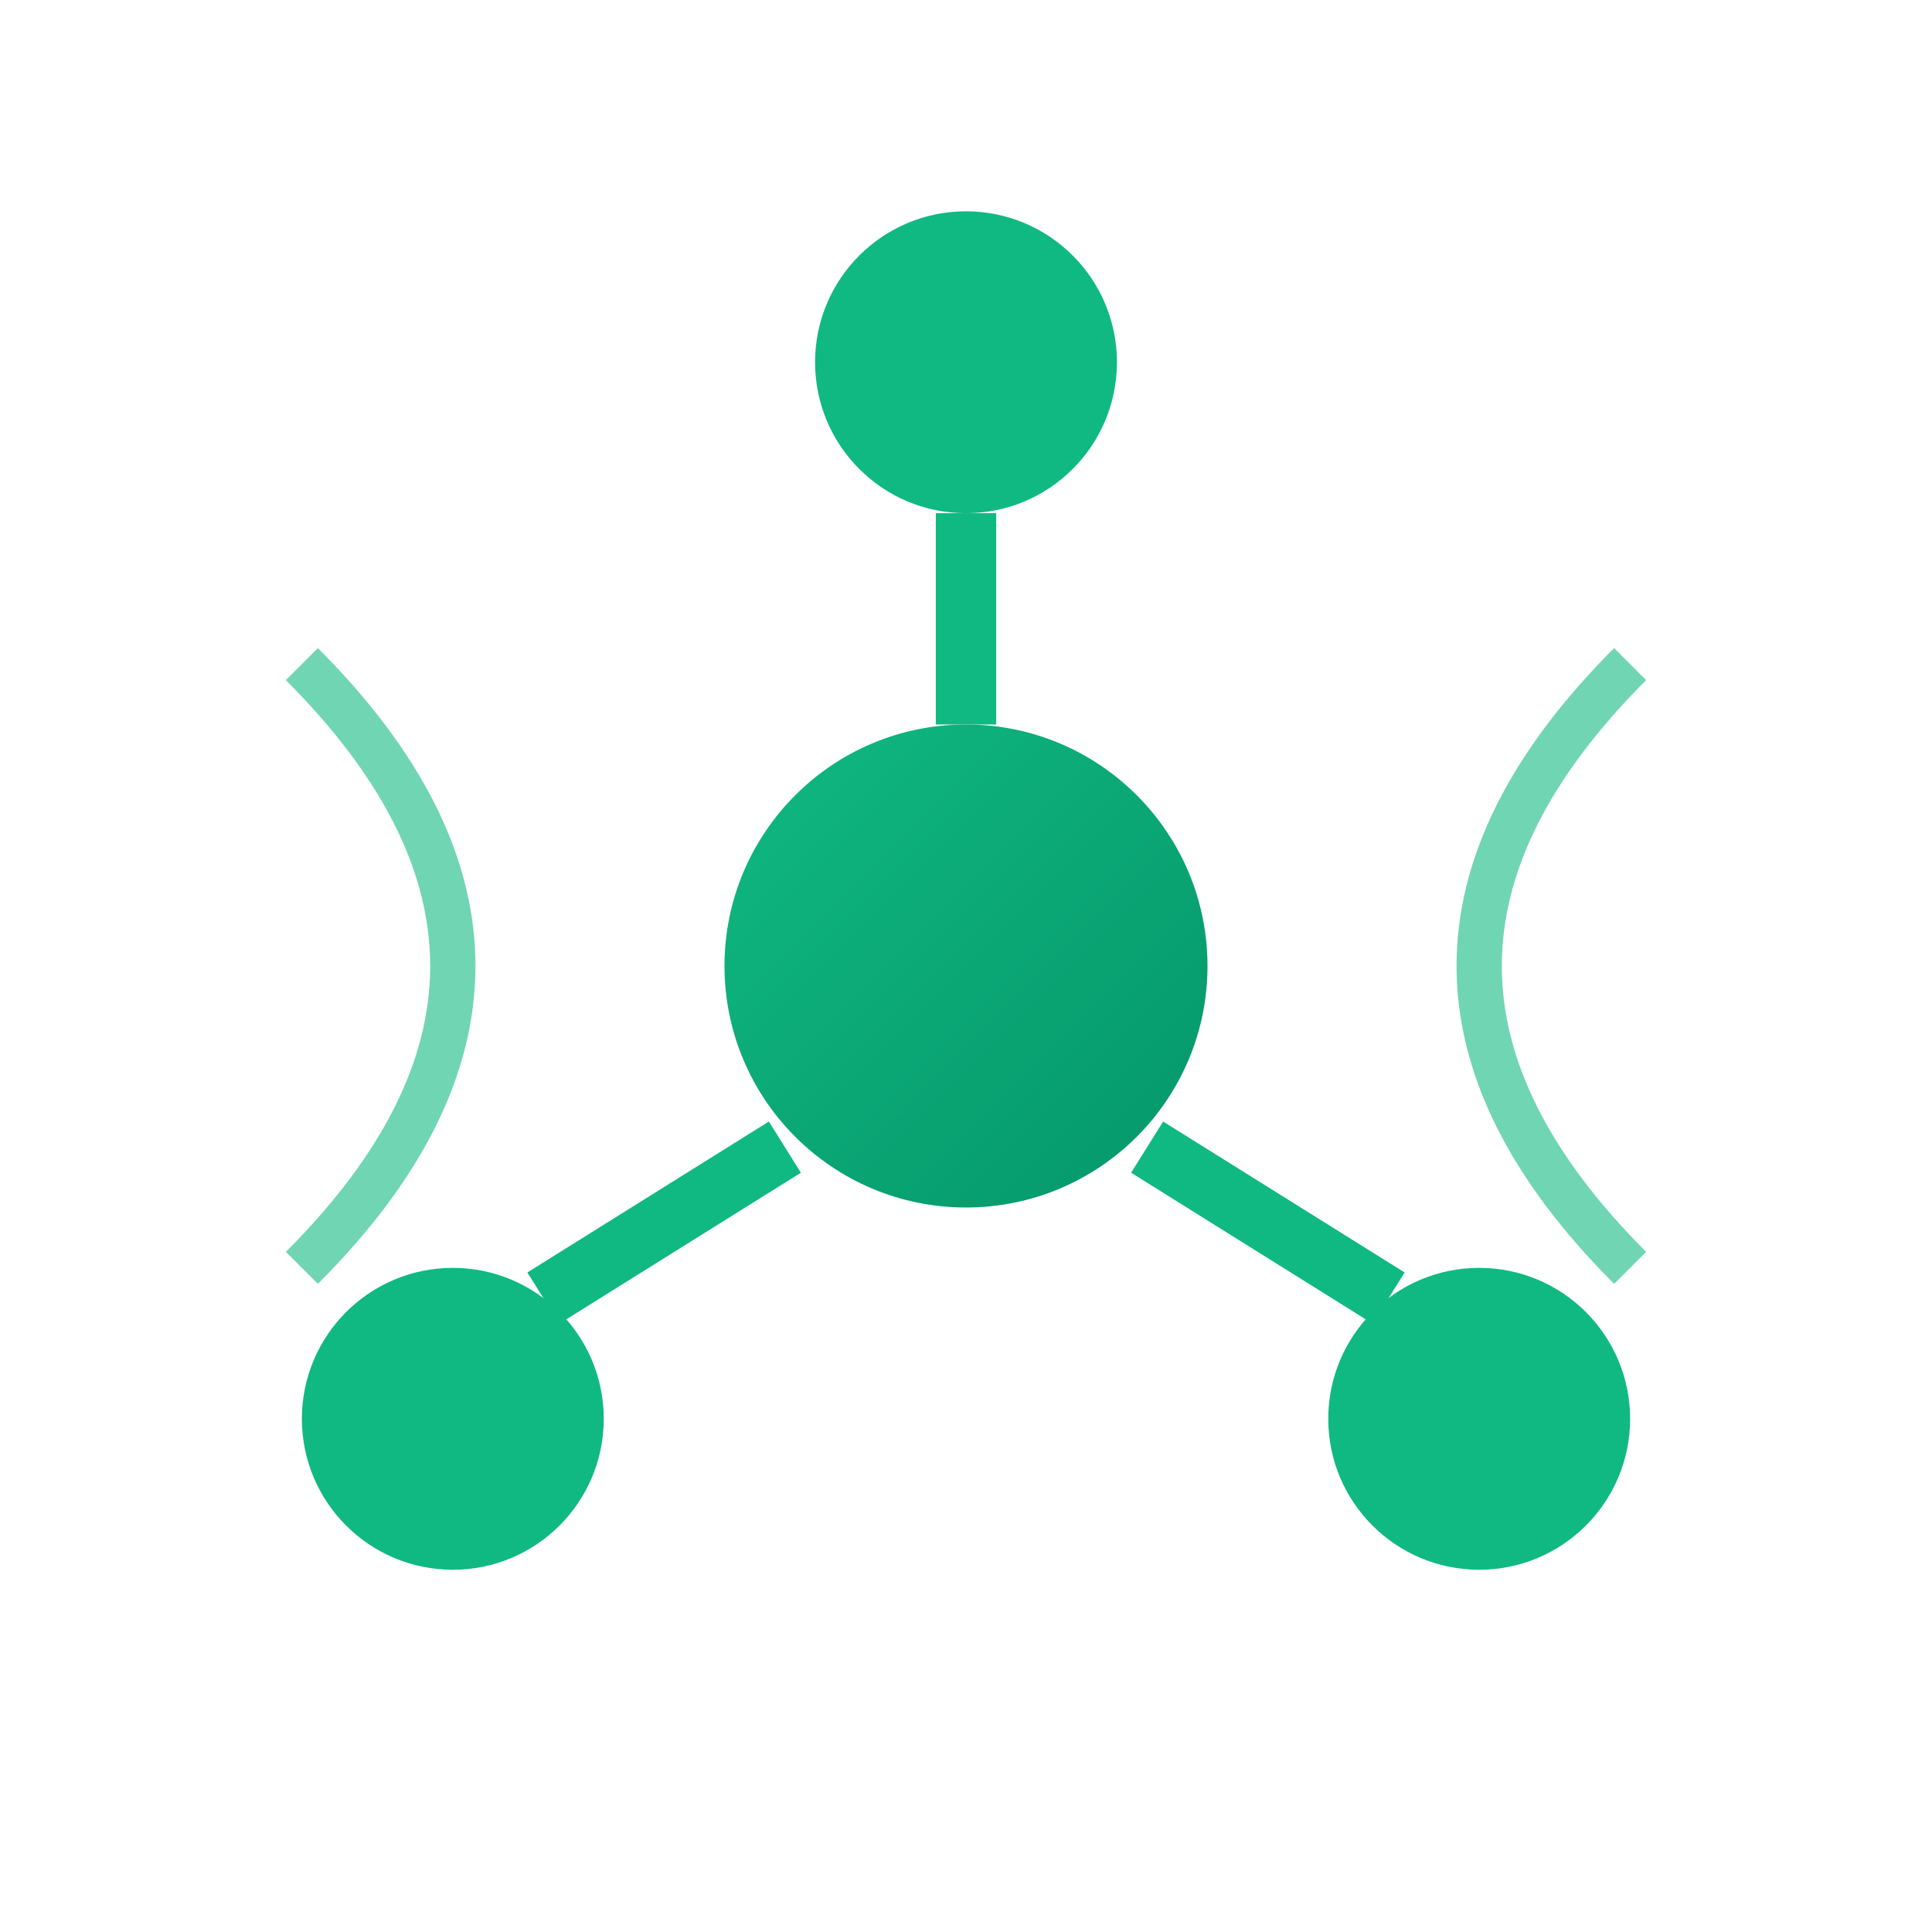
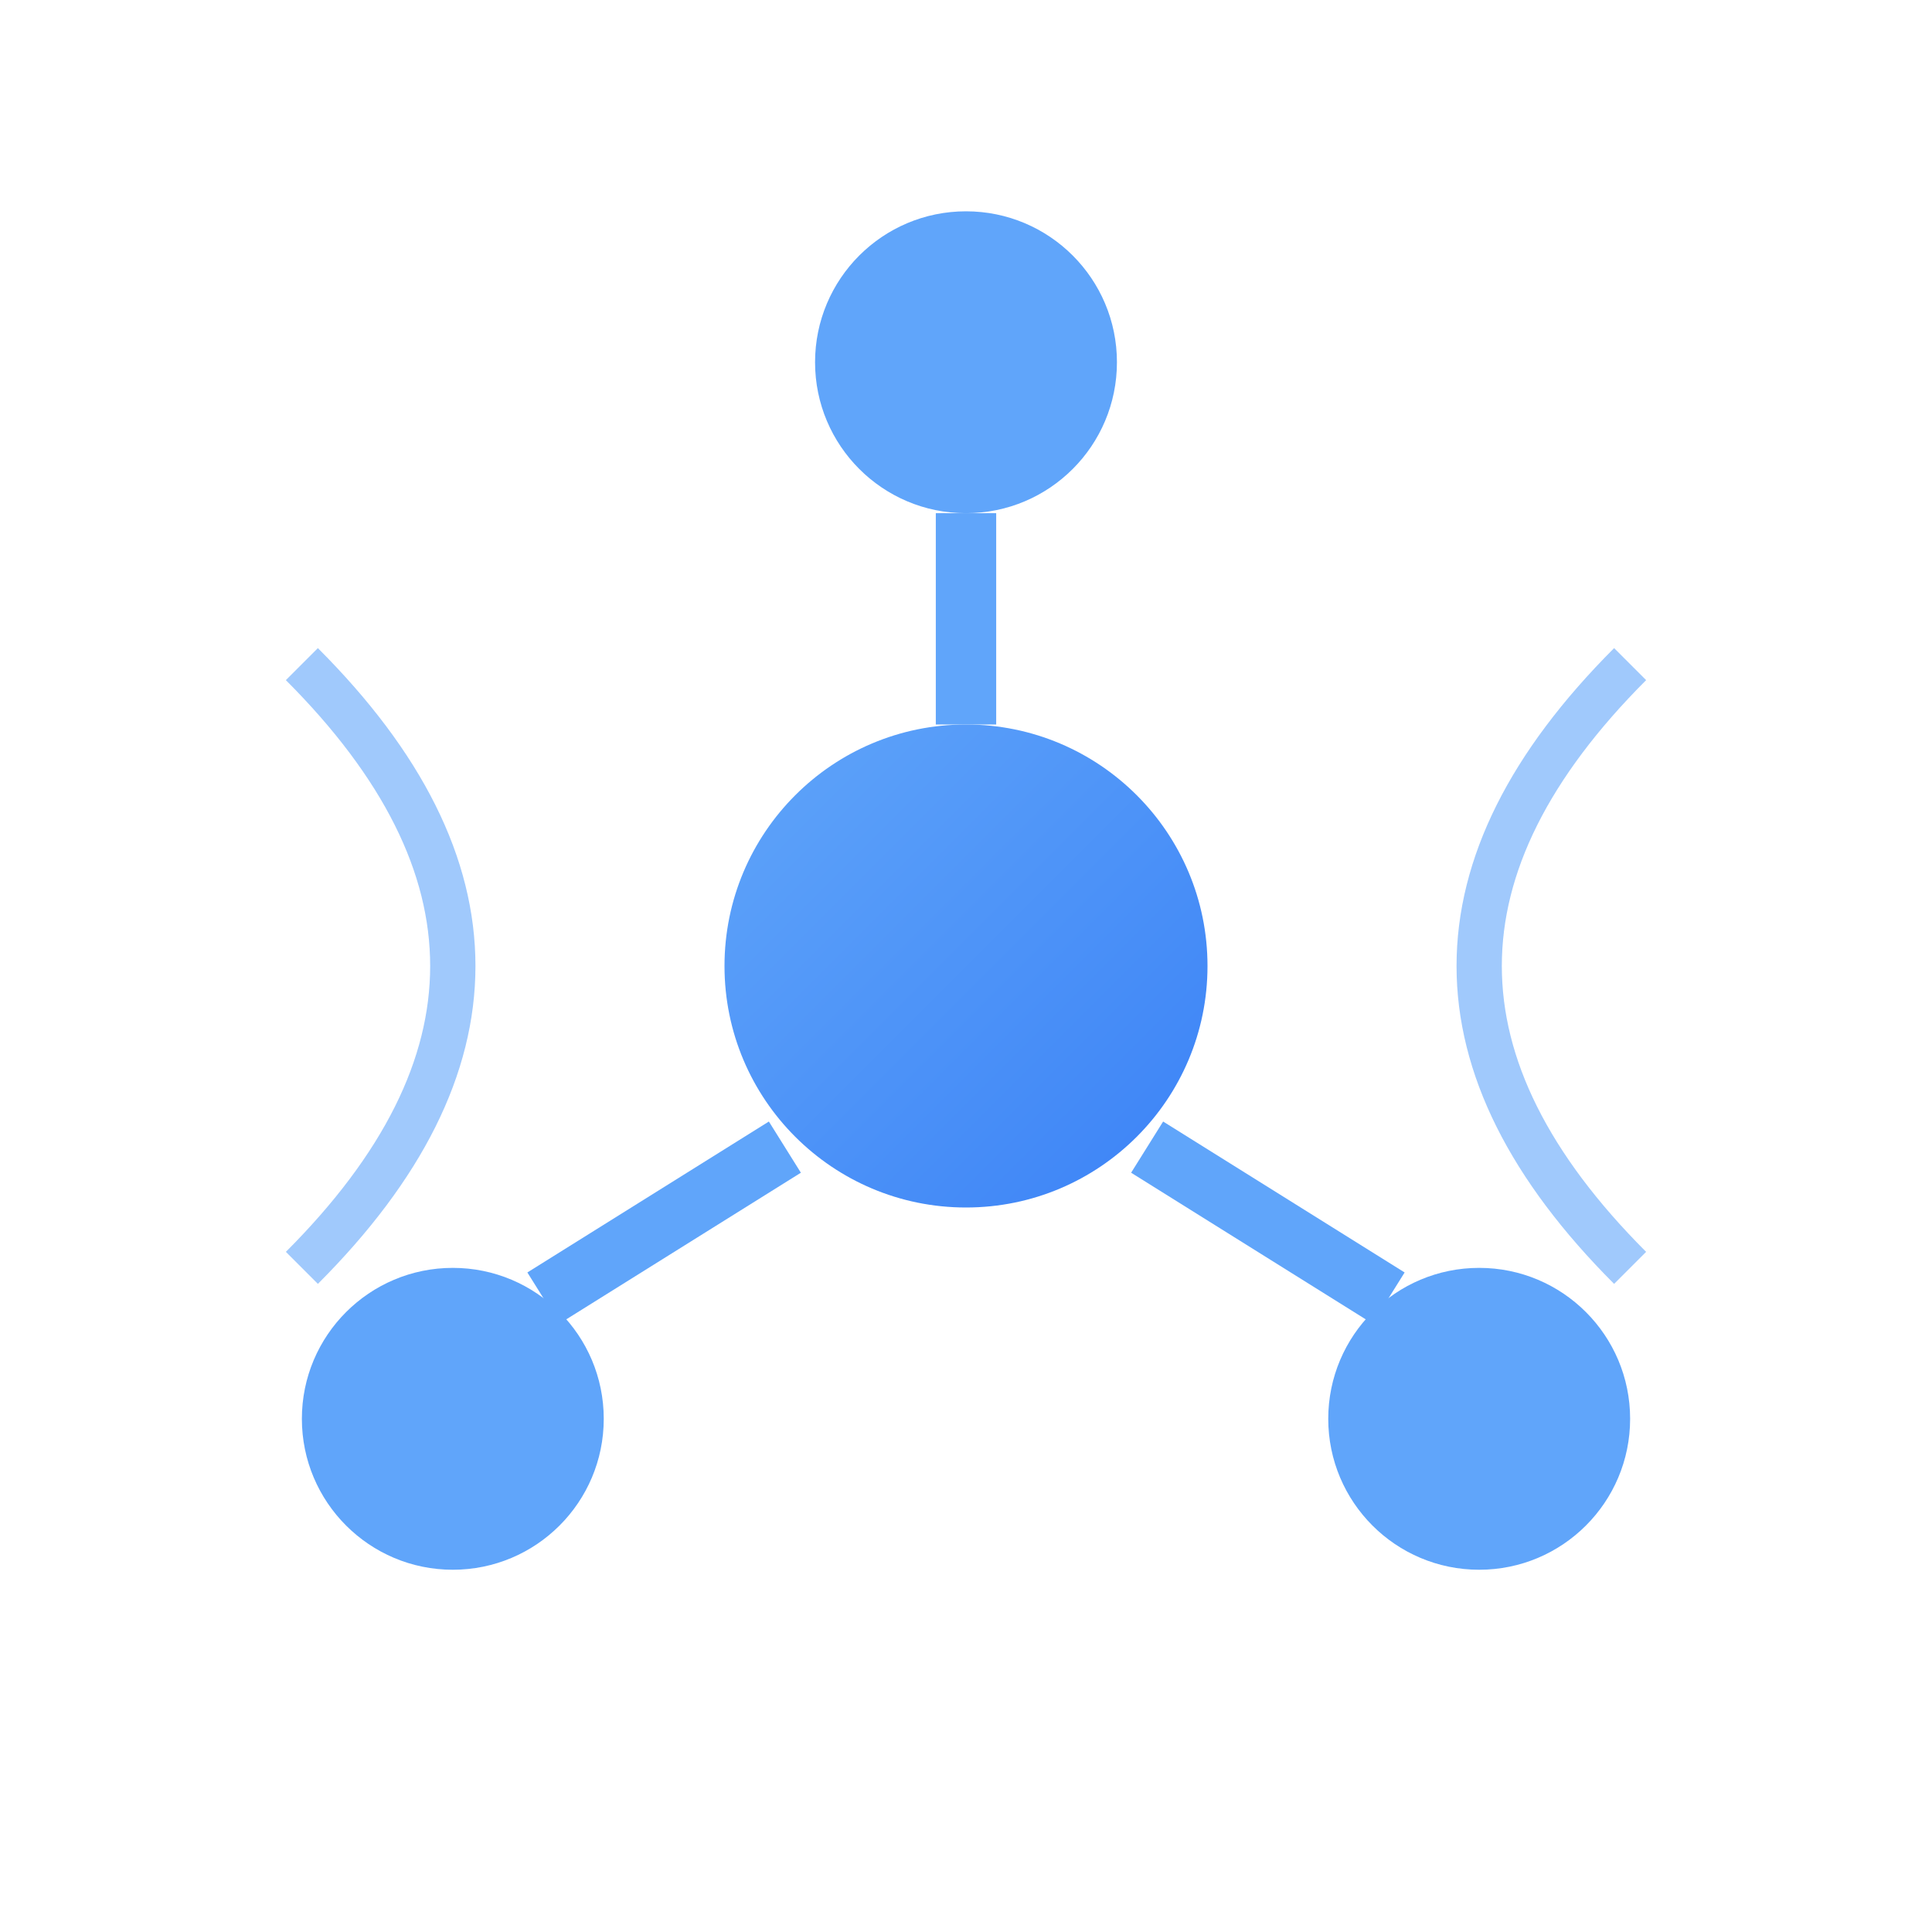
<svg xmlns="http://www.w3.org/2000/svg" viewBox="0 0 64 64" fill="none">
  <defs>
    <linearGradient id="kafka-grad" x1="0%" y1="0%" x2="100%" y2="100%">
-       <stop offset="0%" style="stop-color:#10b981" />
-       <stop offset="100%" style="stop-color:#059669" />
+       <stop offset="0%" style="stop-color:#60A5FA" />
+       <stop offset="100%" style="stop-color:#3B82F6" />
    </linearGradient>
  </defs>
  <circle cx="32" cy="32" r="8" fill="url(#kafka-grad)" />
-   <circle cx="32" cy="12" r="5" fill="#10b981" />
-   <line x1="32" y1="17" x2="32" y2="24" stroke="#10b981" stroke-width="2" />
-   <circle cx="15" cy="47" r="5" fill="#10b981" />
-   <line x1="18" y1="43" x2="26" y2="38" stroke="#10b981" stroke-width="2" />
-   <circle cx="49" cy="47" r="5" fill="#10b981" />
-   <line x1="46" y1="43" x2="38" y2="38" stroke="#10b981" stroke-width="2" />
-   <path d="M10 22 Q 20 32, 10 42" stroke="#10b981" stroke-width="1.5" fill="none" opacity="0.6" />
-   <path d="M54 22 Q 44 32, 54 42" stroke="#10b981" stroke-width="1.5" fill="none" opacity="0.6" />
+   <circle cx="32" cy="12" r="5" fill="#60A5FA" />
+   <line x1="32" y1="17" x2="32" y2="24" stroke="#60A5FA" stroke-width="2" />
+   <circle cx="15" cy="47" r="5" fill="#60A5FA" />
+   <line x1="18" y1="43" x2="26" y2="38" stroke="#60A5FA" stroke-width="2" />
+   <circle cx="49" cy="47" r="5" fill="#60A5FA" />
+   <line x1="46" y1="43" x2="38" y2="38" stroke="#60A5FA" stroke-width="2" />
+   <path d="M10 22 Q 20 32, 10 42" stroke="#60A5FA" stroke-width="1.5" fill="none" opacity="0.6" />
+   <path d="M54 22 Q 44 32, 54 42" stroke="#60A5FA" stroke-width="1.5" fill="none" opacity="0.6" />
</svg>
